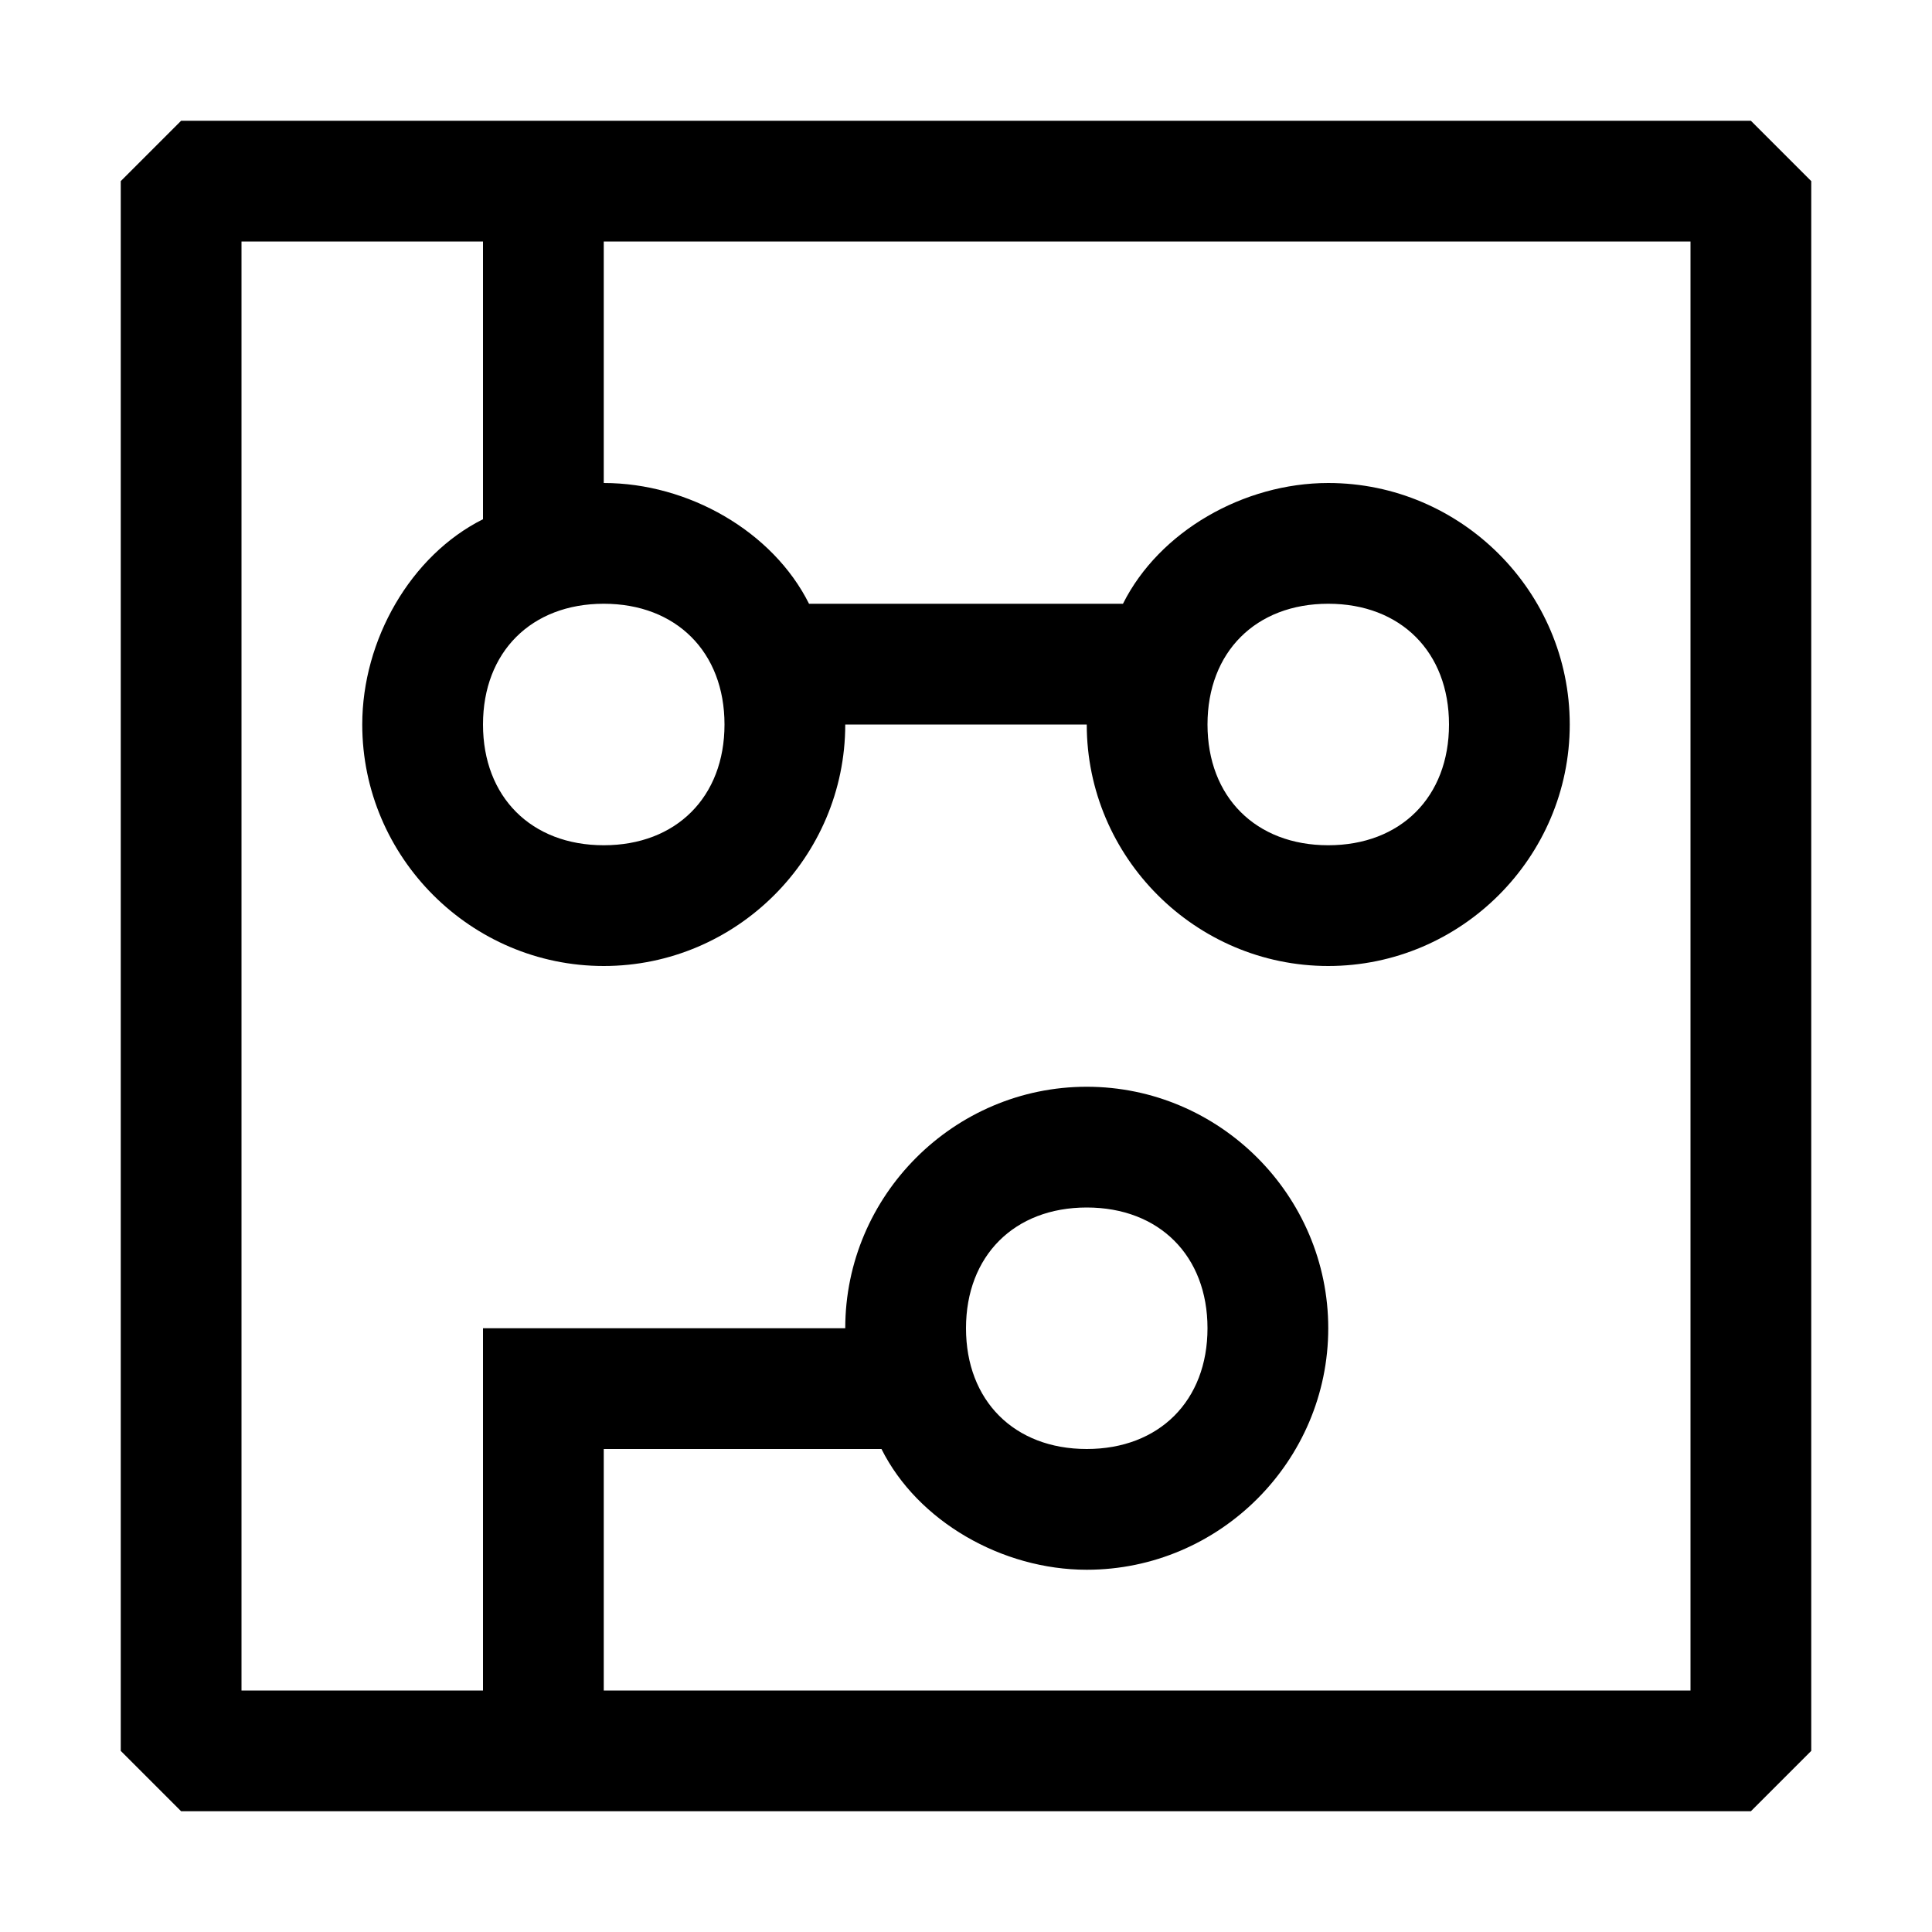
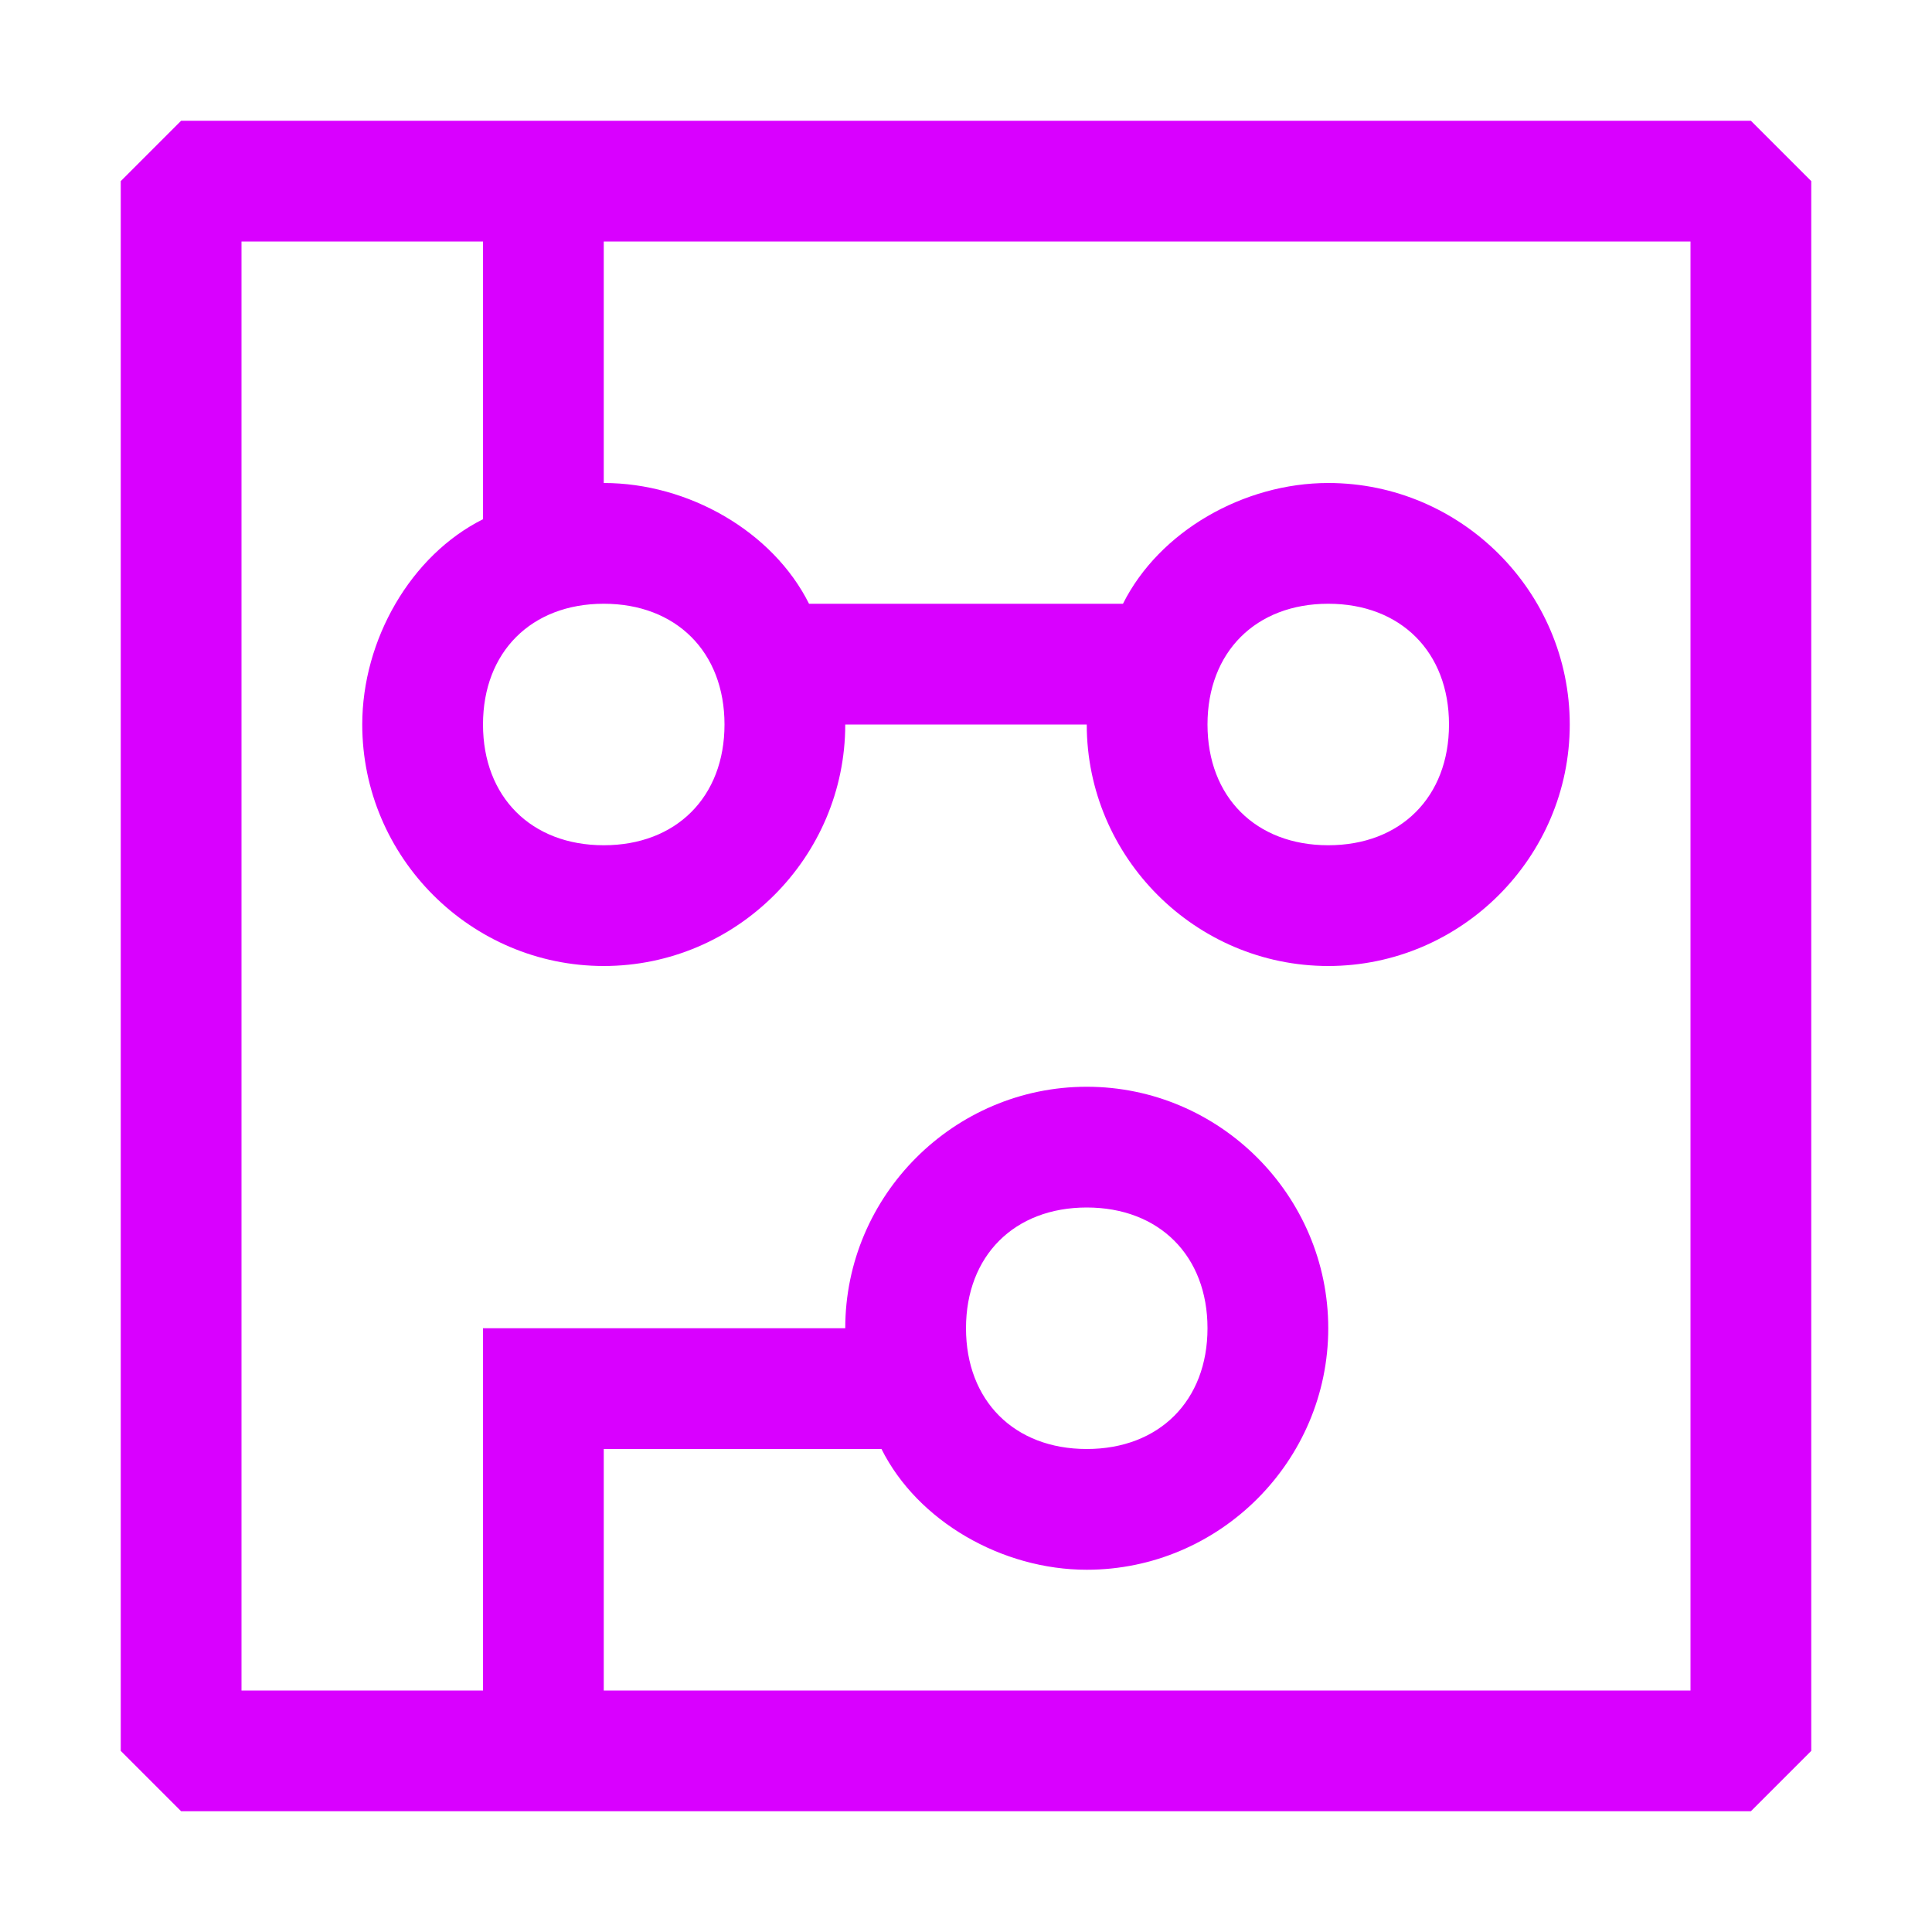
- <svg xmlns="http://www.w3.org/2000/svg" width="800px" height="800px" viewBox="0 0 16 16" fill="#000000">
-   <path d="M14.5 1h-13l-.5.5v13l.5.5h13l.5-.5v-13l-.5-.5zM14 14H5v-2h2.3c.3.6 1 1 1.7 1 1.1 0 2-.9 2-2s-.9-2-2-2-2 .9-2 2H4v3H2V2h2v2.3c-.6.3-1 1-1 1.7 0 1.1.9 2 2 2s2-.9 2-2h2c0 1.1.9 2 2 2s2-.9 2-2-.9-2-2-2c-.7 0-1.4.4-1.7 1H6.7c-.3-.6-1-1-1.7-1V2h9v12zm-6-3c0-.6.4-1 1-1s1 .4 1 1-.4 1-1 1-1-.4-1-1zM5 5c.6 0 1 .4 1 1s-.4 1-1 1-1-.4-1-1 .4-1 1-1zm6 0c.6 0 1 .4 1 1s-.4 1-1 1-1-.4-1-1 .4-1 1-1z" />
+ <svg xmlns="http://www.w3.org/2000/svg" width="800" height="800" viewBox="0 0 800 800" fill="none">
+   <path d="M725 50H75L50 75V725L75 750H725L750 725V75L725 50ZM700 700H250V600H365C380 630 415 650 450 650C505 650 550 605 550 550C550 495 505 450 450 450C395 450 350 495 350 550H200V700H100V100H200V215C170 230 150 265 150 300C150 355 195 400 250 400C305 400 350 355 350 300H450C450 355 495 400 550 400C605 400 650 355 650 300C650 245 605 200 550 200C515 200 480 220 465 250H335C320 220 285 200 250 200V100H700V700ZM400 550C400 520 420 500 450 500C480 500 500 520 500 550C500 580 480 600 450 600C420 600 400 580 400 550ZM250 250C280 250 300 270 300 300C300 330 280 350 250 350C220 350 200 330 200 300C200 270 220 250 250 250ZM550 250C580 250 600 270 600 300C600 330 580 350 550 350C520 350 500 330 500 300C500 270 520 250 550 250Z" fill="#D900FF" />
</svg>
